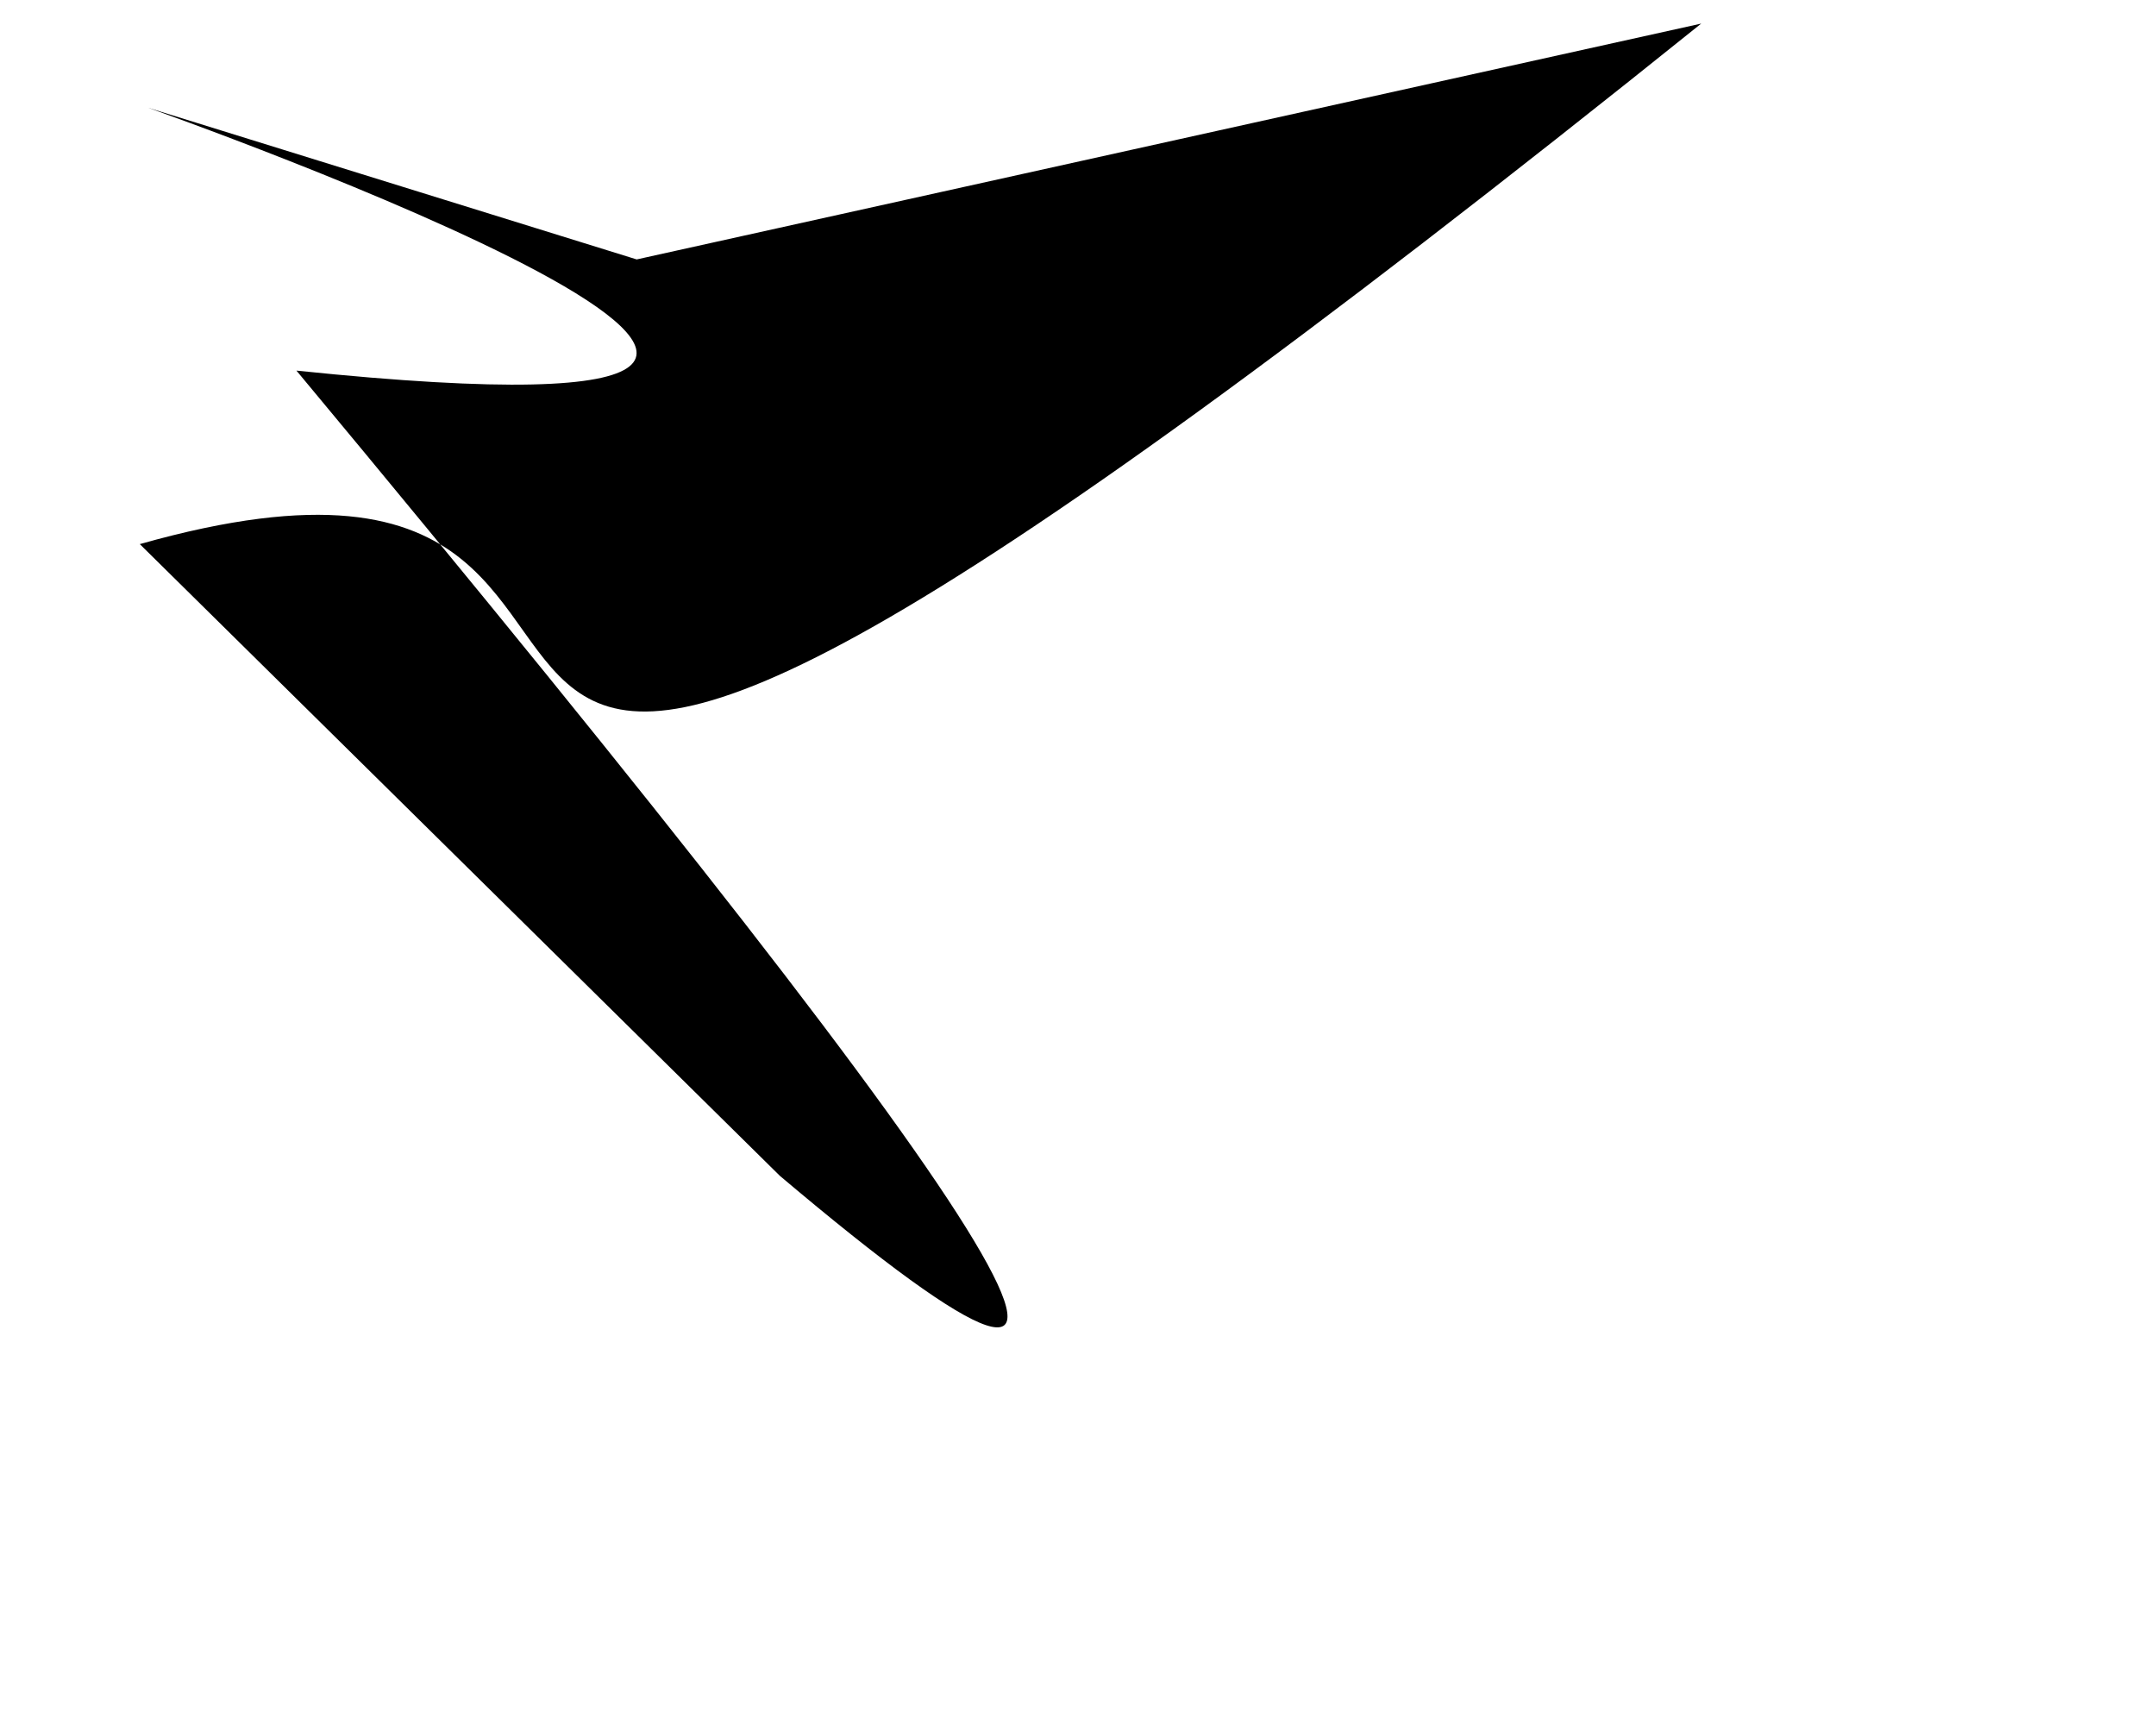
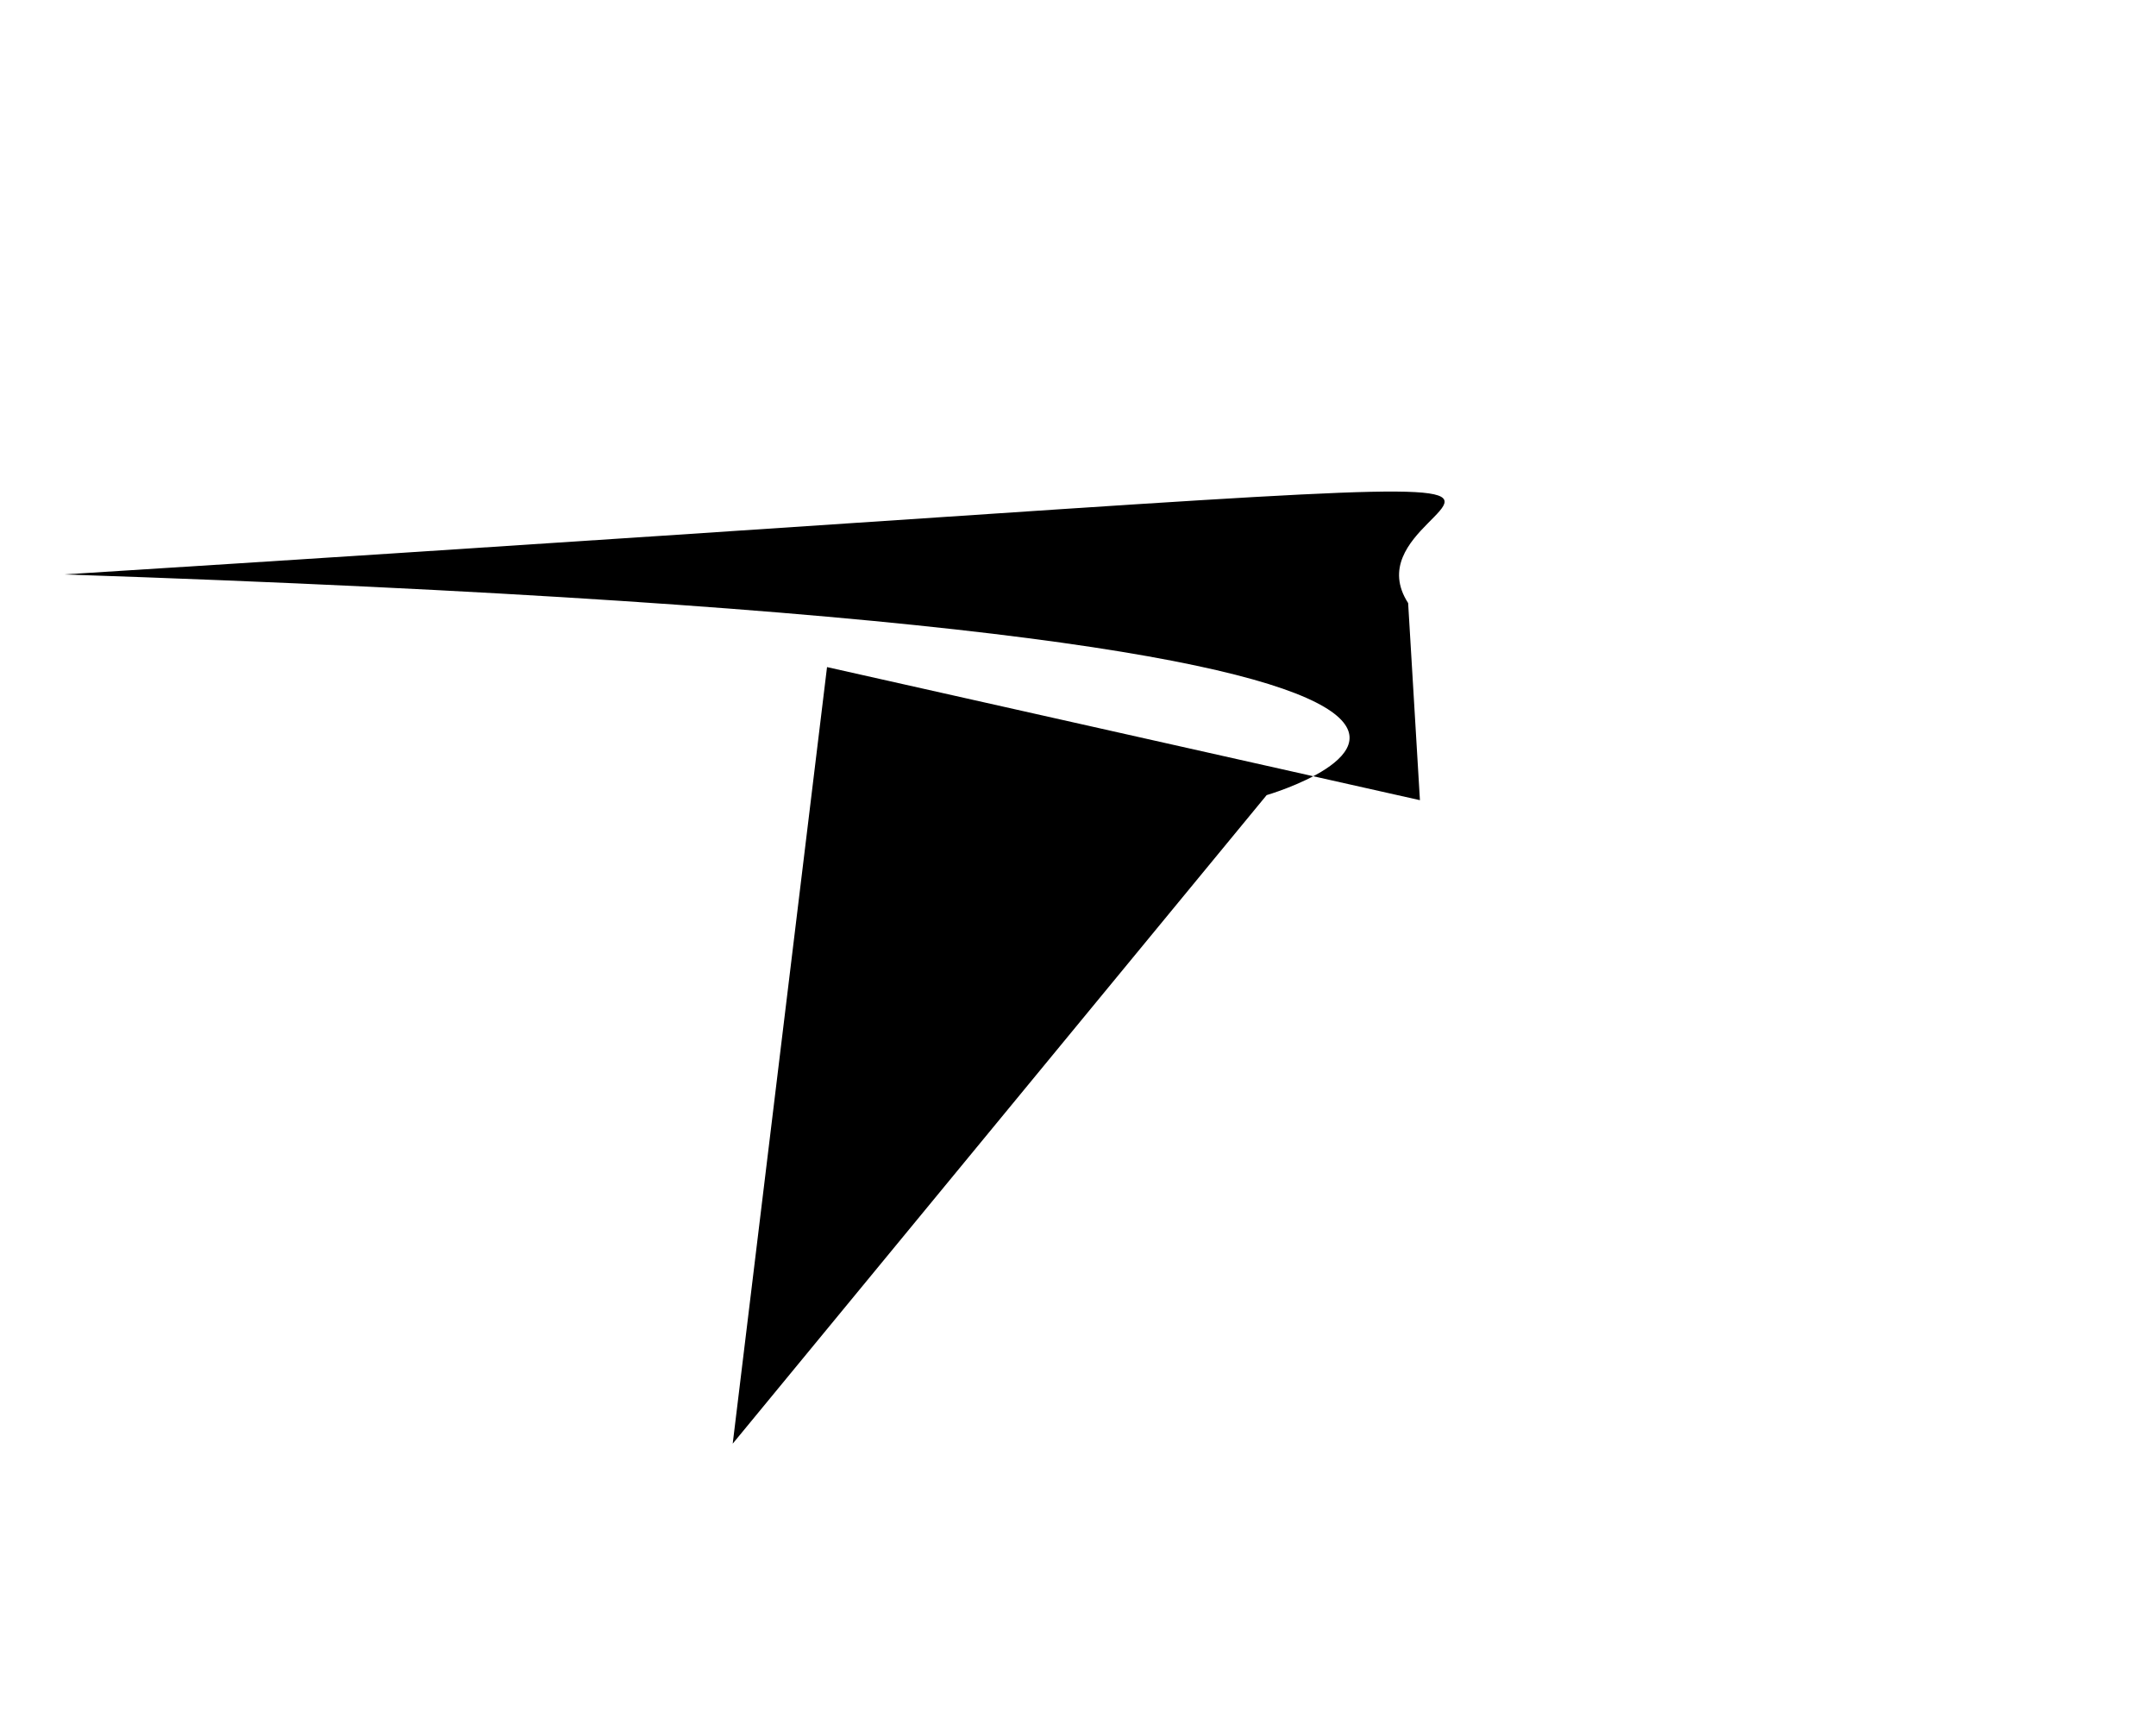
<svg xmlns="http://www.w3.org/2000/svg" baseProfile="tiny" height="1024" version="1.2" width="1280">
  <defs />
-   <path d="M 378 154 L 88 64 S 677 272 176 220 Q 837 1014 463 698 L 83 323 C 514 201 46 788 1010 14" />
+   <path d="M 435 857 L 752 472 S 1081 376 38 341 C 1166 270 783 276 836 358 L 843 475 L 491 396" />
</svg>
